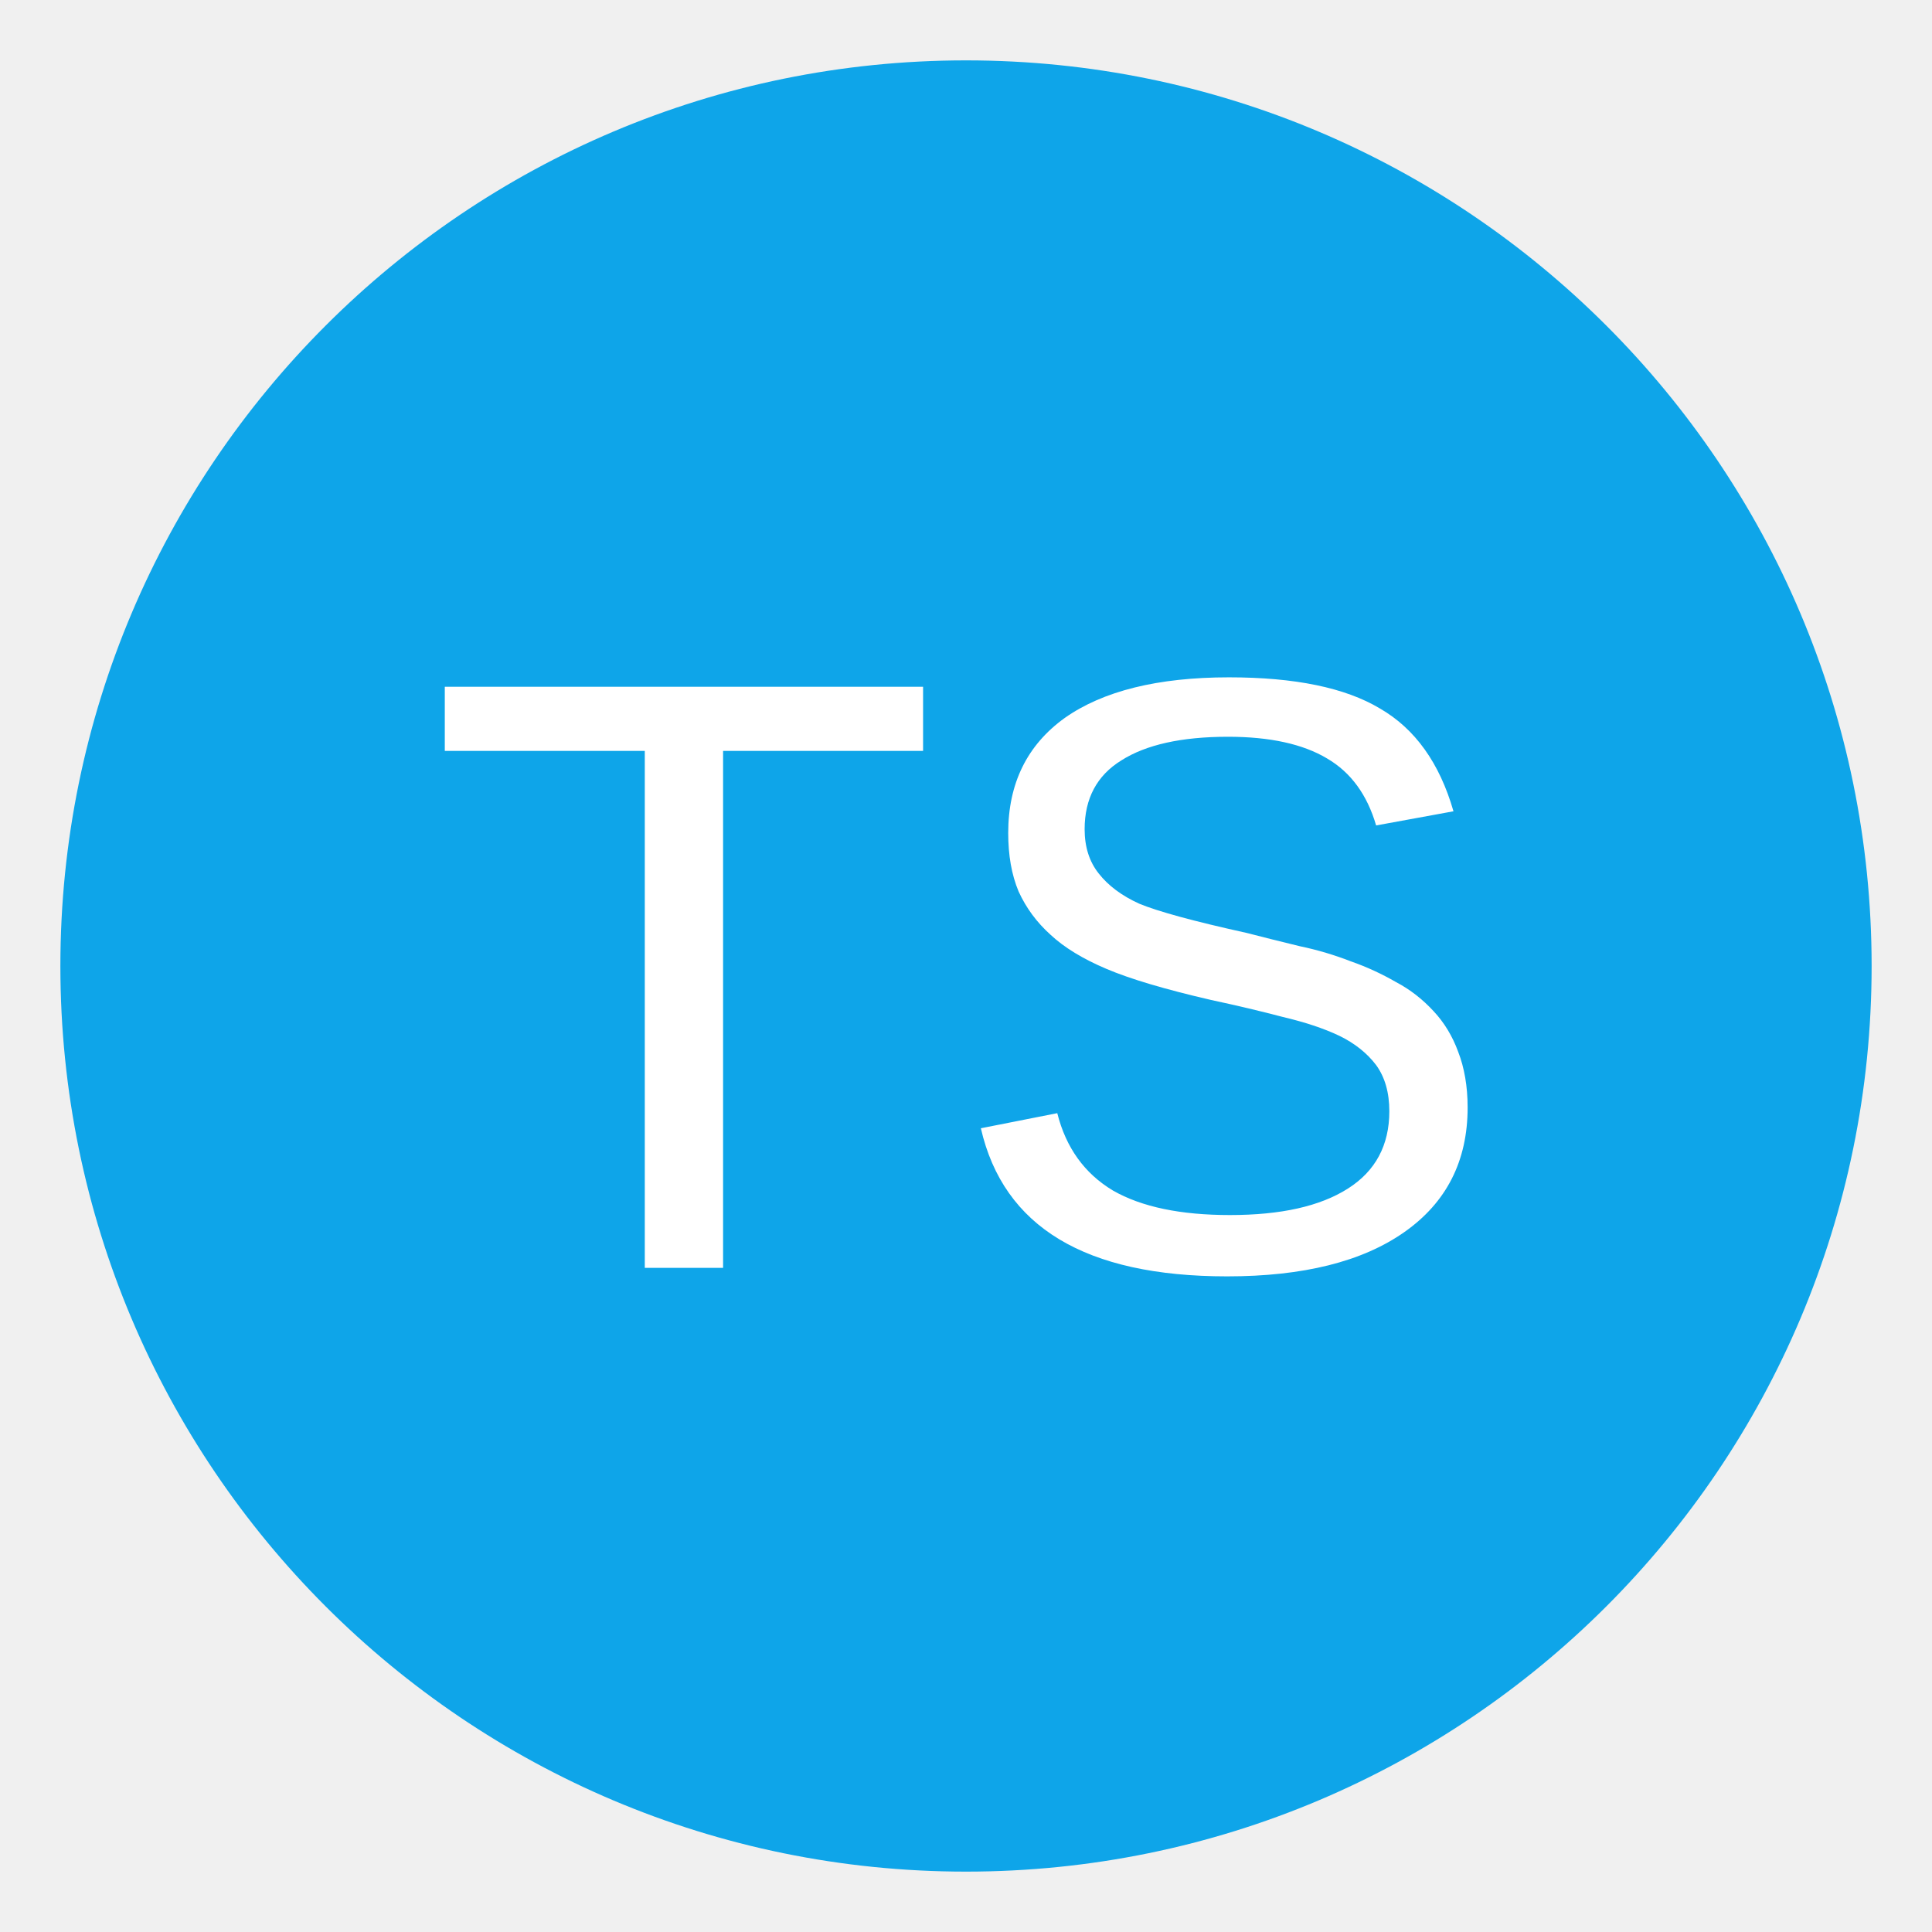
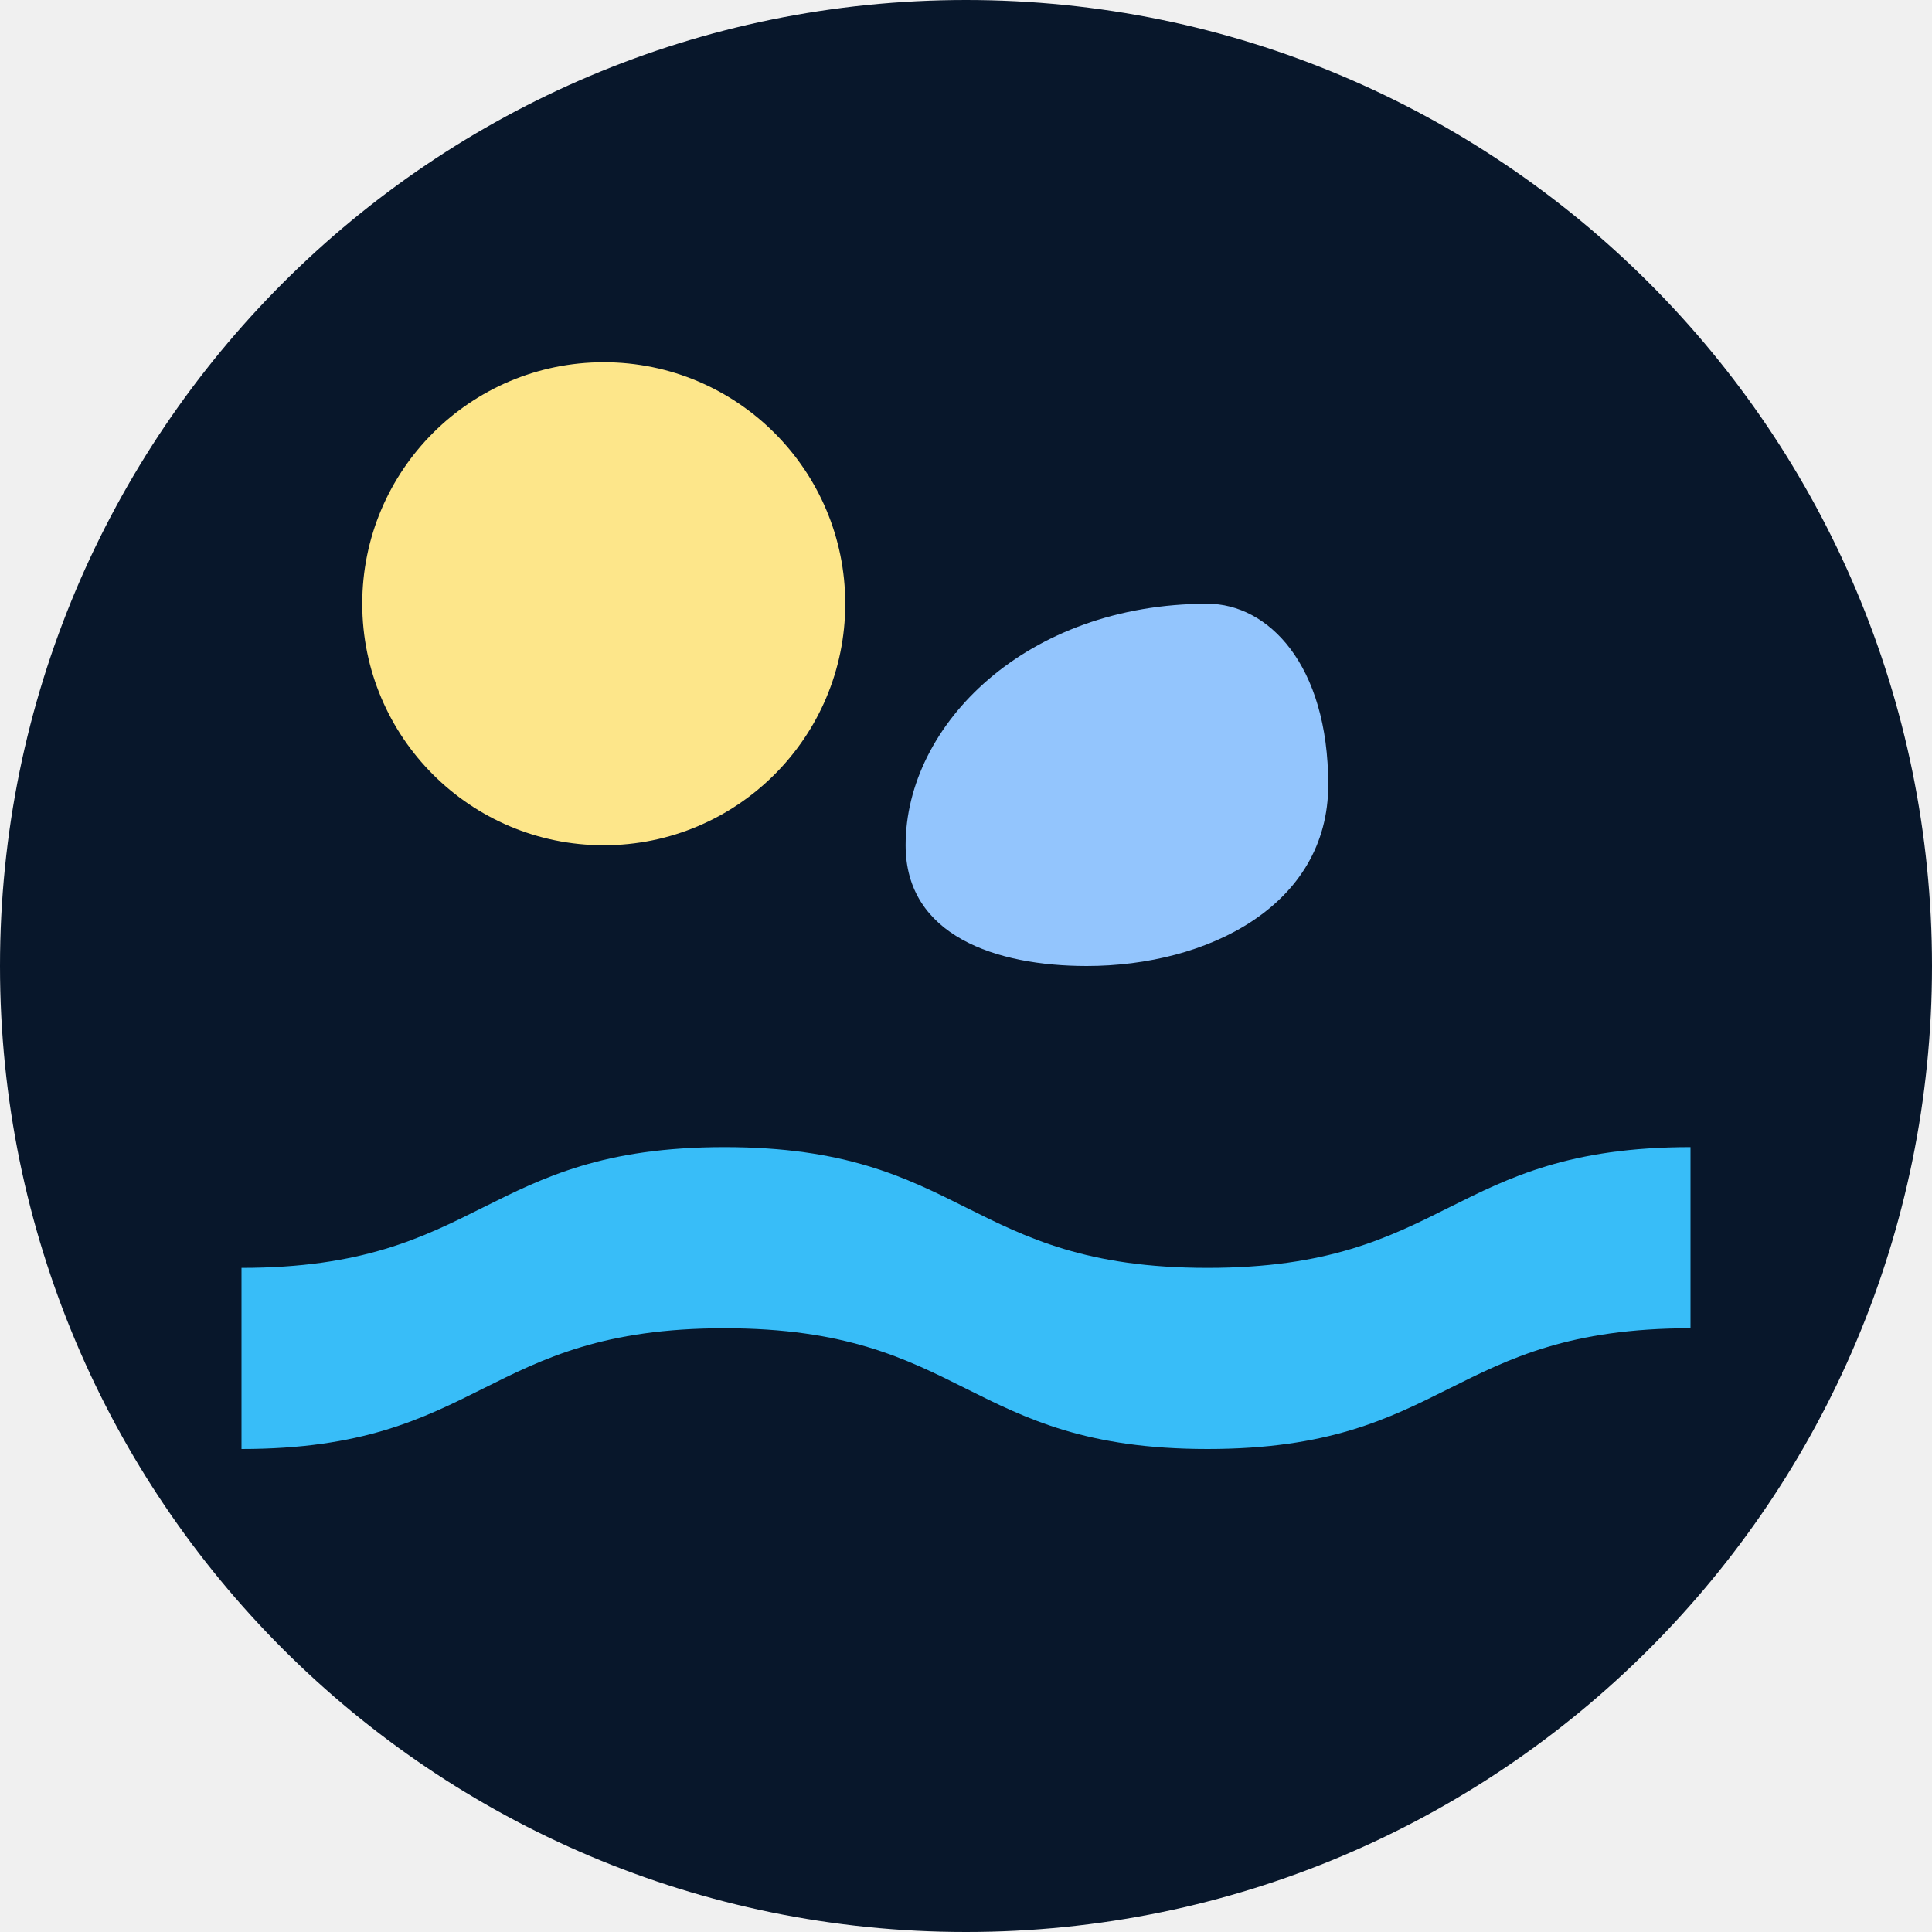
<svg xmlns="http://www.w3.org/2000/svg" width="32" height="32" viewBox="0 0 32 32">
-   <circle cx="16" cy="16" r="15" fill="#0ea5e9" />
-   <text x="16" y="21" font-size="14" font-family="Arial, Helvetica, sans-serif" fill="#fff" text-anchor="middle">TS</text>
+   <rect width="32" height="32" rx="16" fill="#08172b" />
+   <circle cx="10" cy="10" r="4" fill="#fde68a" />
+   <path d="M4 21c4 0 4-2 8-2s4 2 8 2 4-2 8-2v3c-4 0-4 2-8 2s-4-2-8-2-4 2-8 2z" fill="#38bdf8" />
+   <path d="M20 10c-3 0-5 2-5 4 0 1.5 1.5 2 3 2 2 0 4-1 4-3s-1-3-2-3z" fill="#93c5fd" />
</svg>
